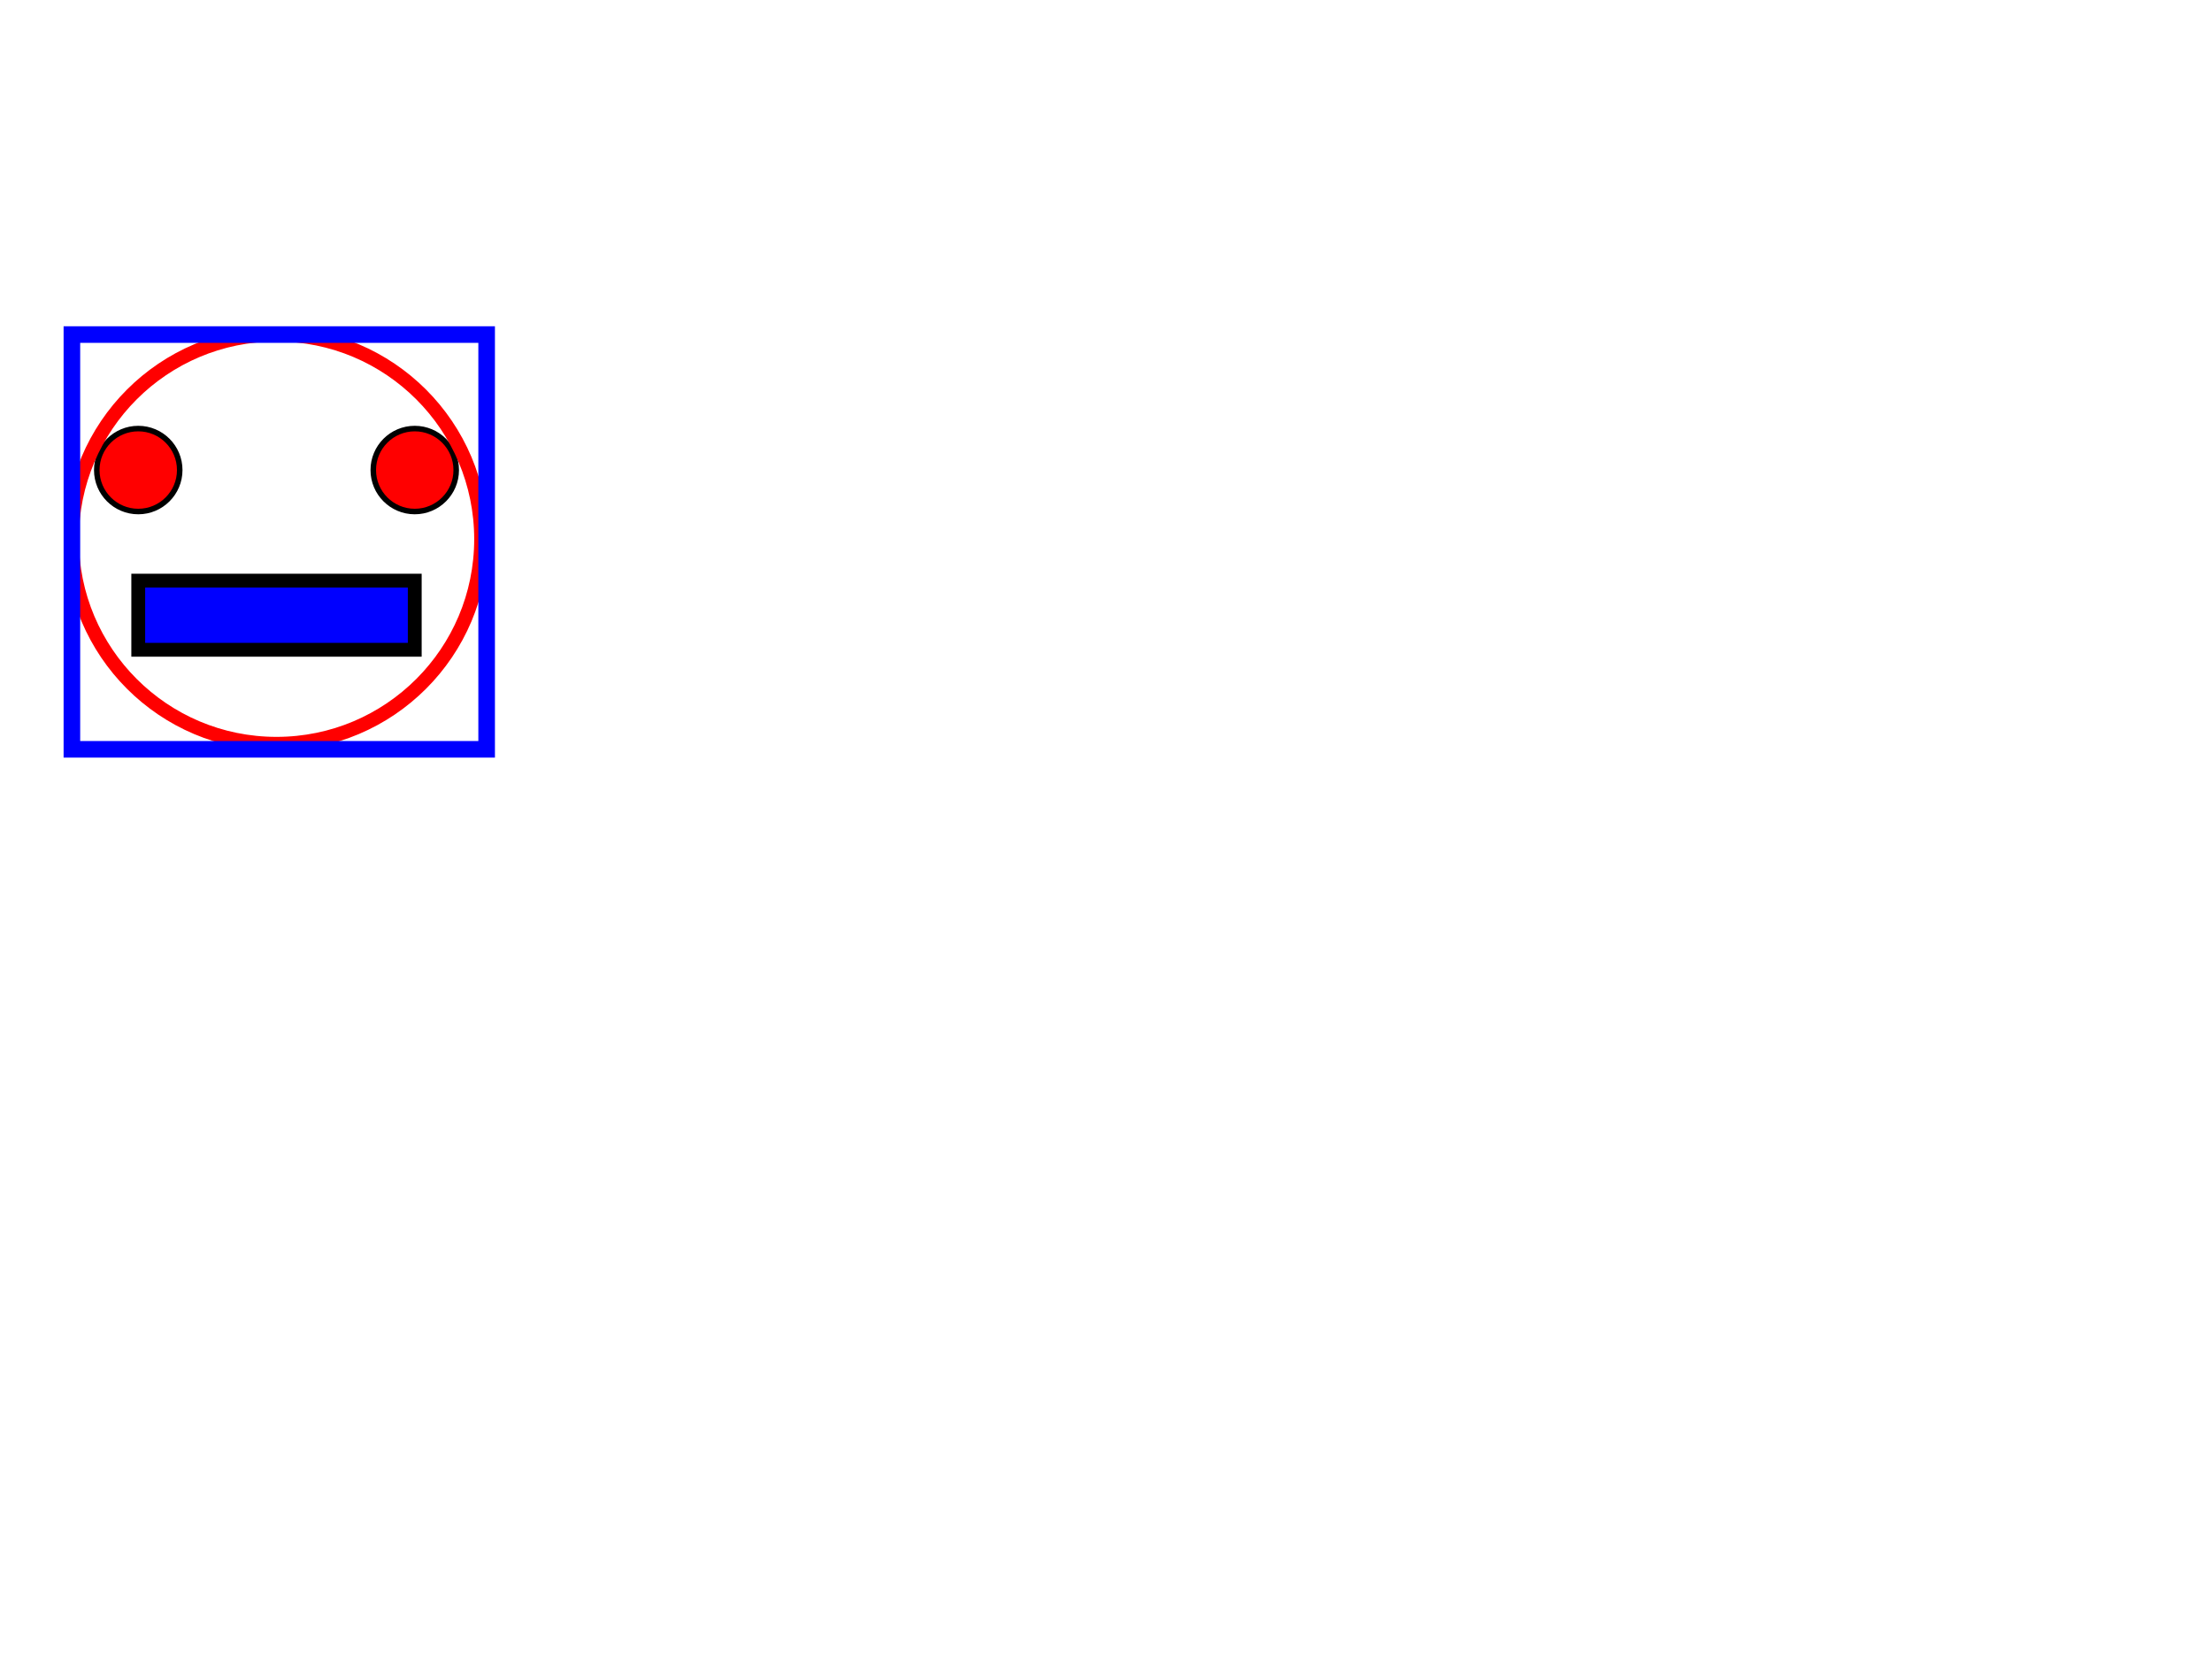
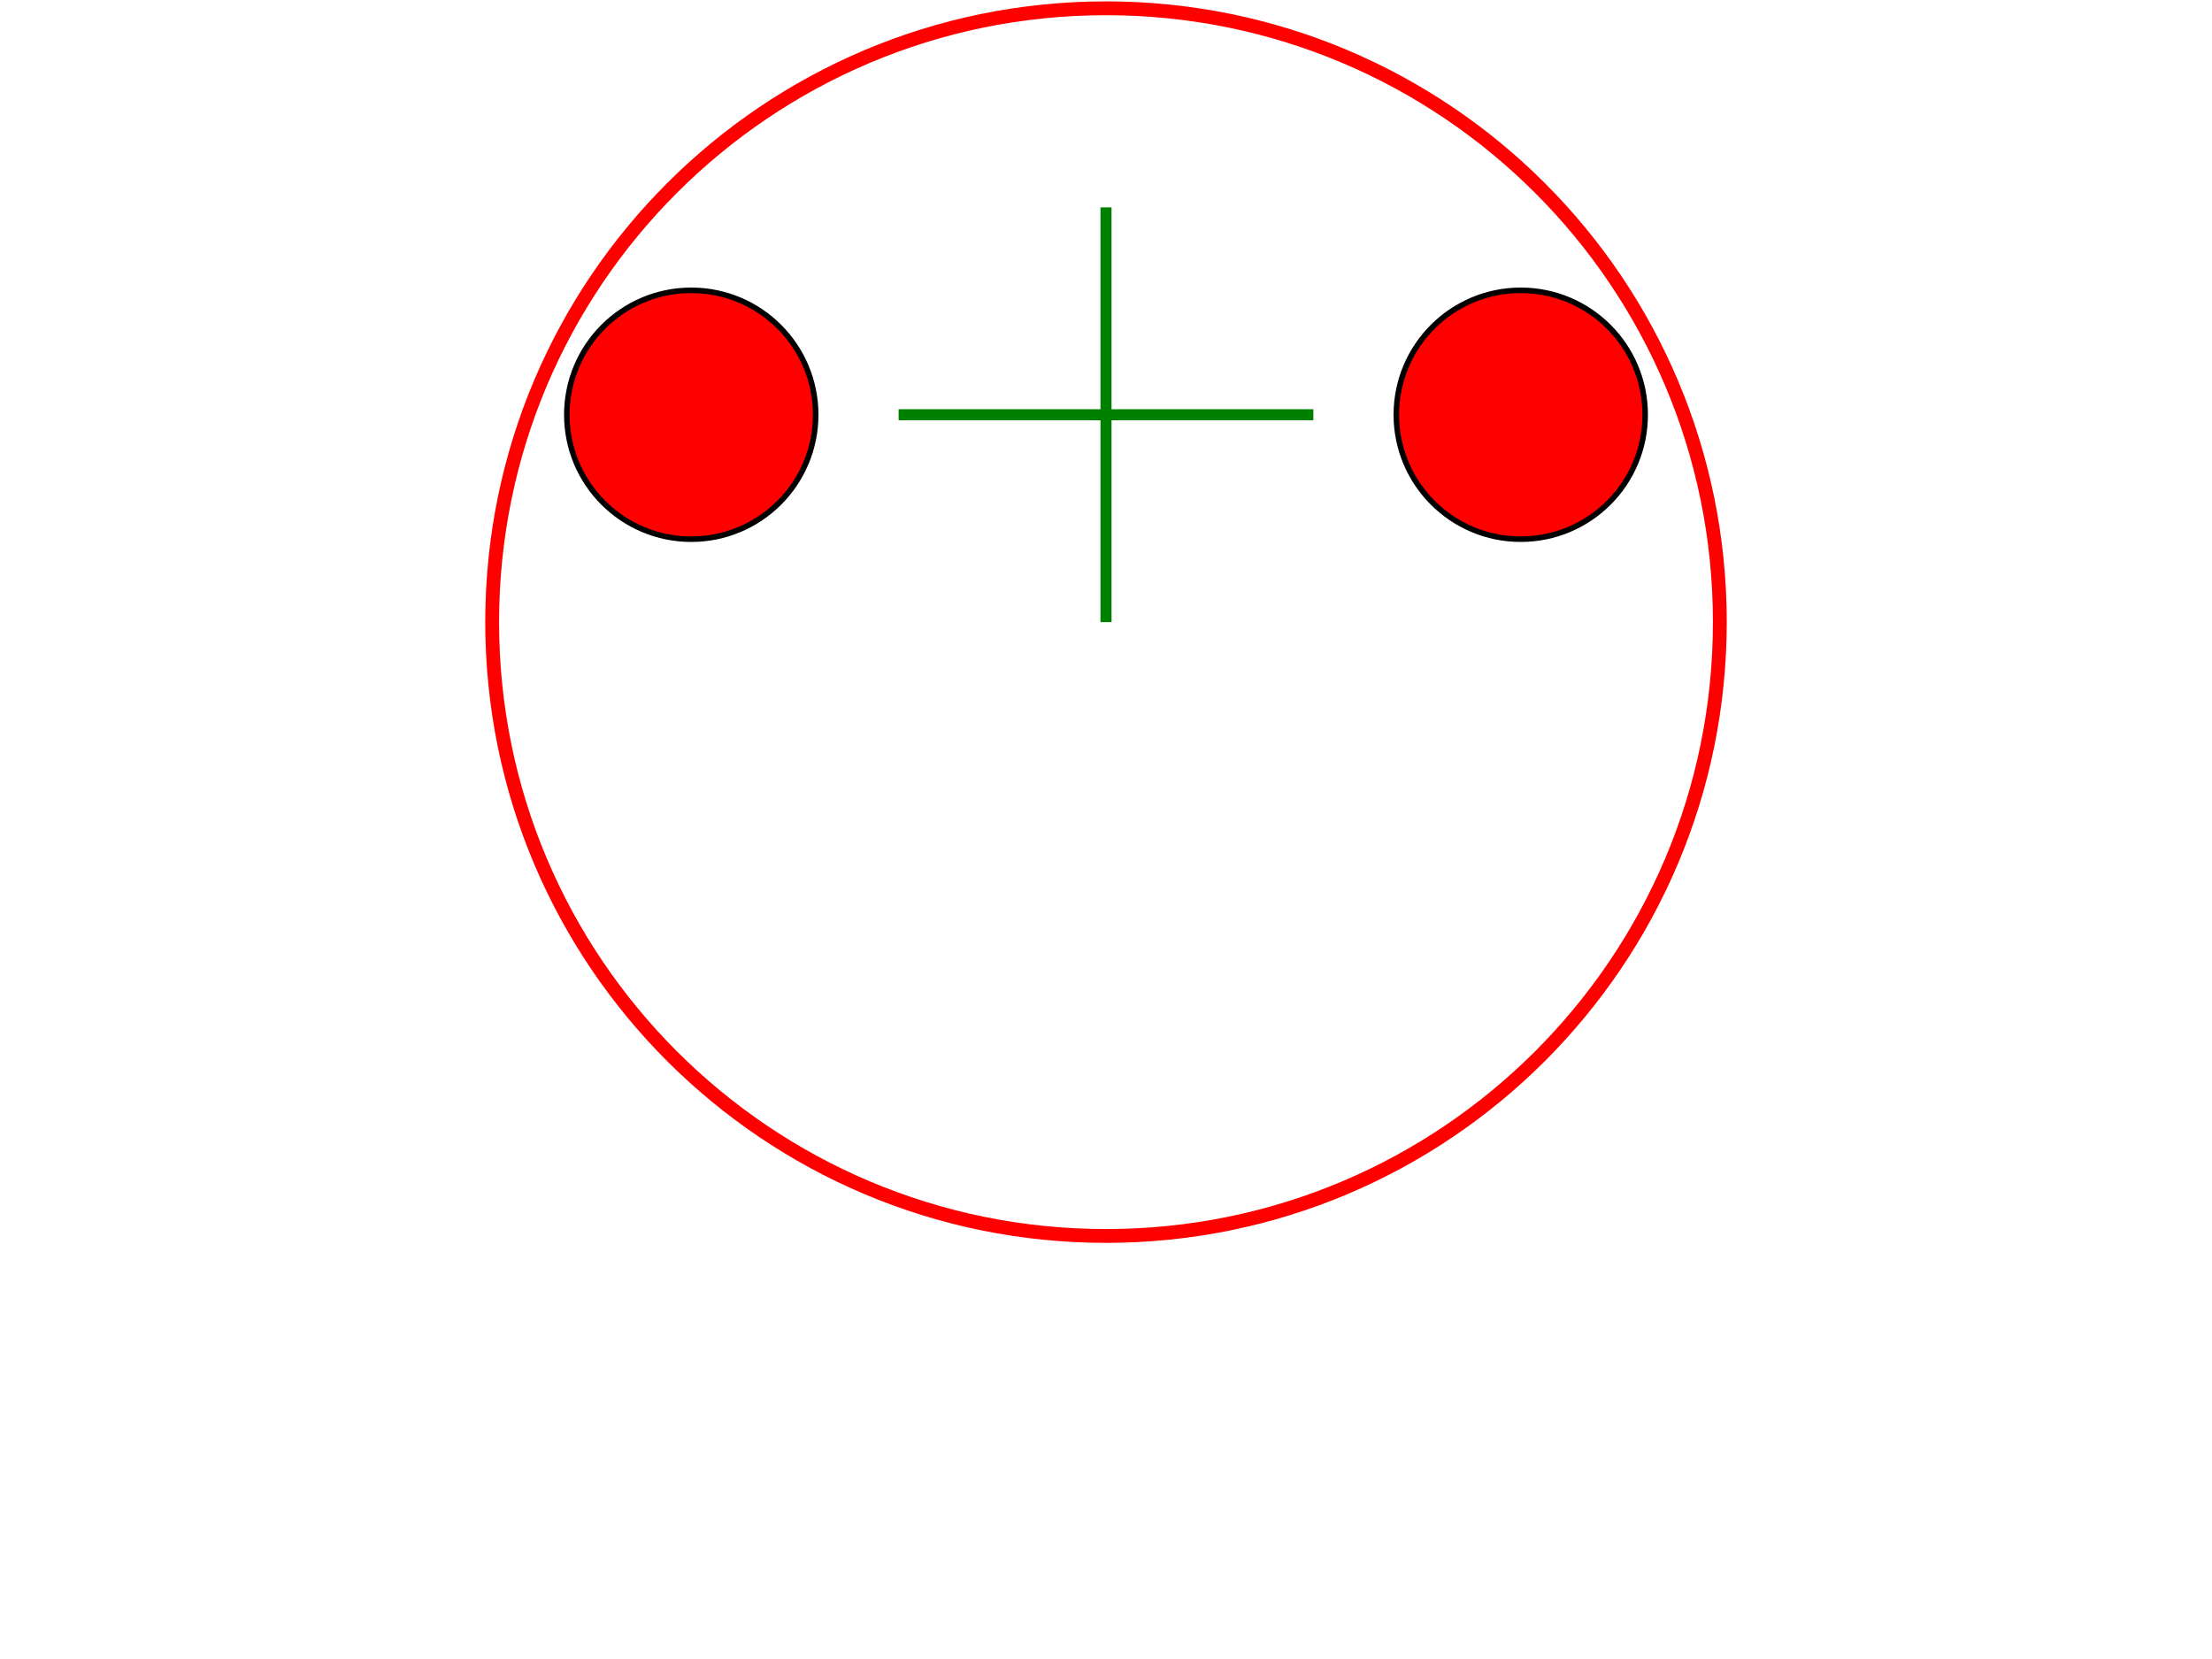
<svg xmlns="http://www.w3.org/2000/svg" height="600" width="800">
-   <rect x="50" y="210" width="100" height="25" stroke="black" stroke-width="5" fill="blue" />
-   <circle cx="50" cy="170" r="15" stroke="black" stroke-width="2" fill="red" />
-   <circle cx="150" cy="170" r="15" stroke="black" stroke-width="2" fill="red" />
-   <circle cx="100" cy="195" r="74" stroke="red" stroke-width="5" fill="none" />
-   <rect x="26" y="121" width="150" height="150" stroke="blue" stroke-width="6" fill="none" />
+   <line x1="325" y1="150" x2="475" y2="150" stroke="green" stroke-width="4" fill="none" />
+   <line x1="400" y1="75" x2="400" y2="225" stroke="green" stroke-width="4" fill="none" />
+   <circle cx="250" cy="150" r="45" stroke="black" stroke-width="2" fill="red" />
+   <circle cx="550" cy="150" r="45" stroke="black" stroke-width="2" fill="red" />
+   <circle cx="400" cy="225" r="222" stroke="red" stroke-width="5" fill="none" />
</svg>
